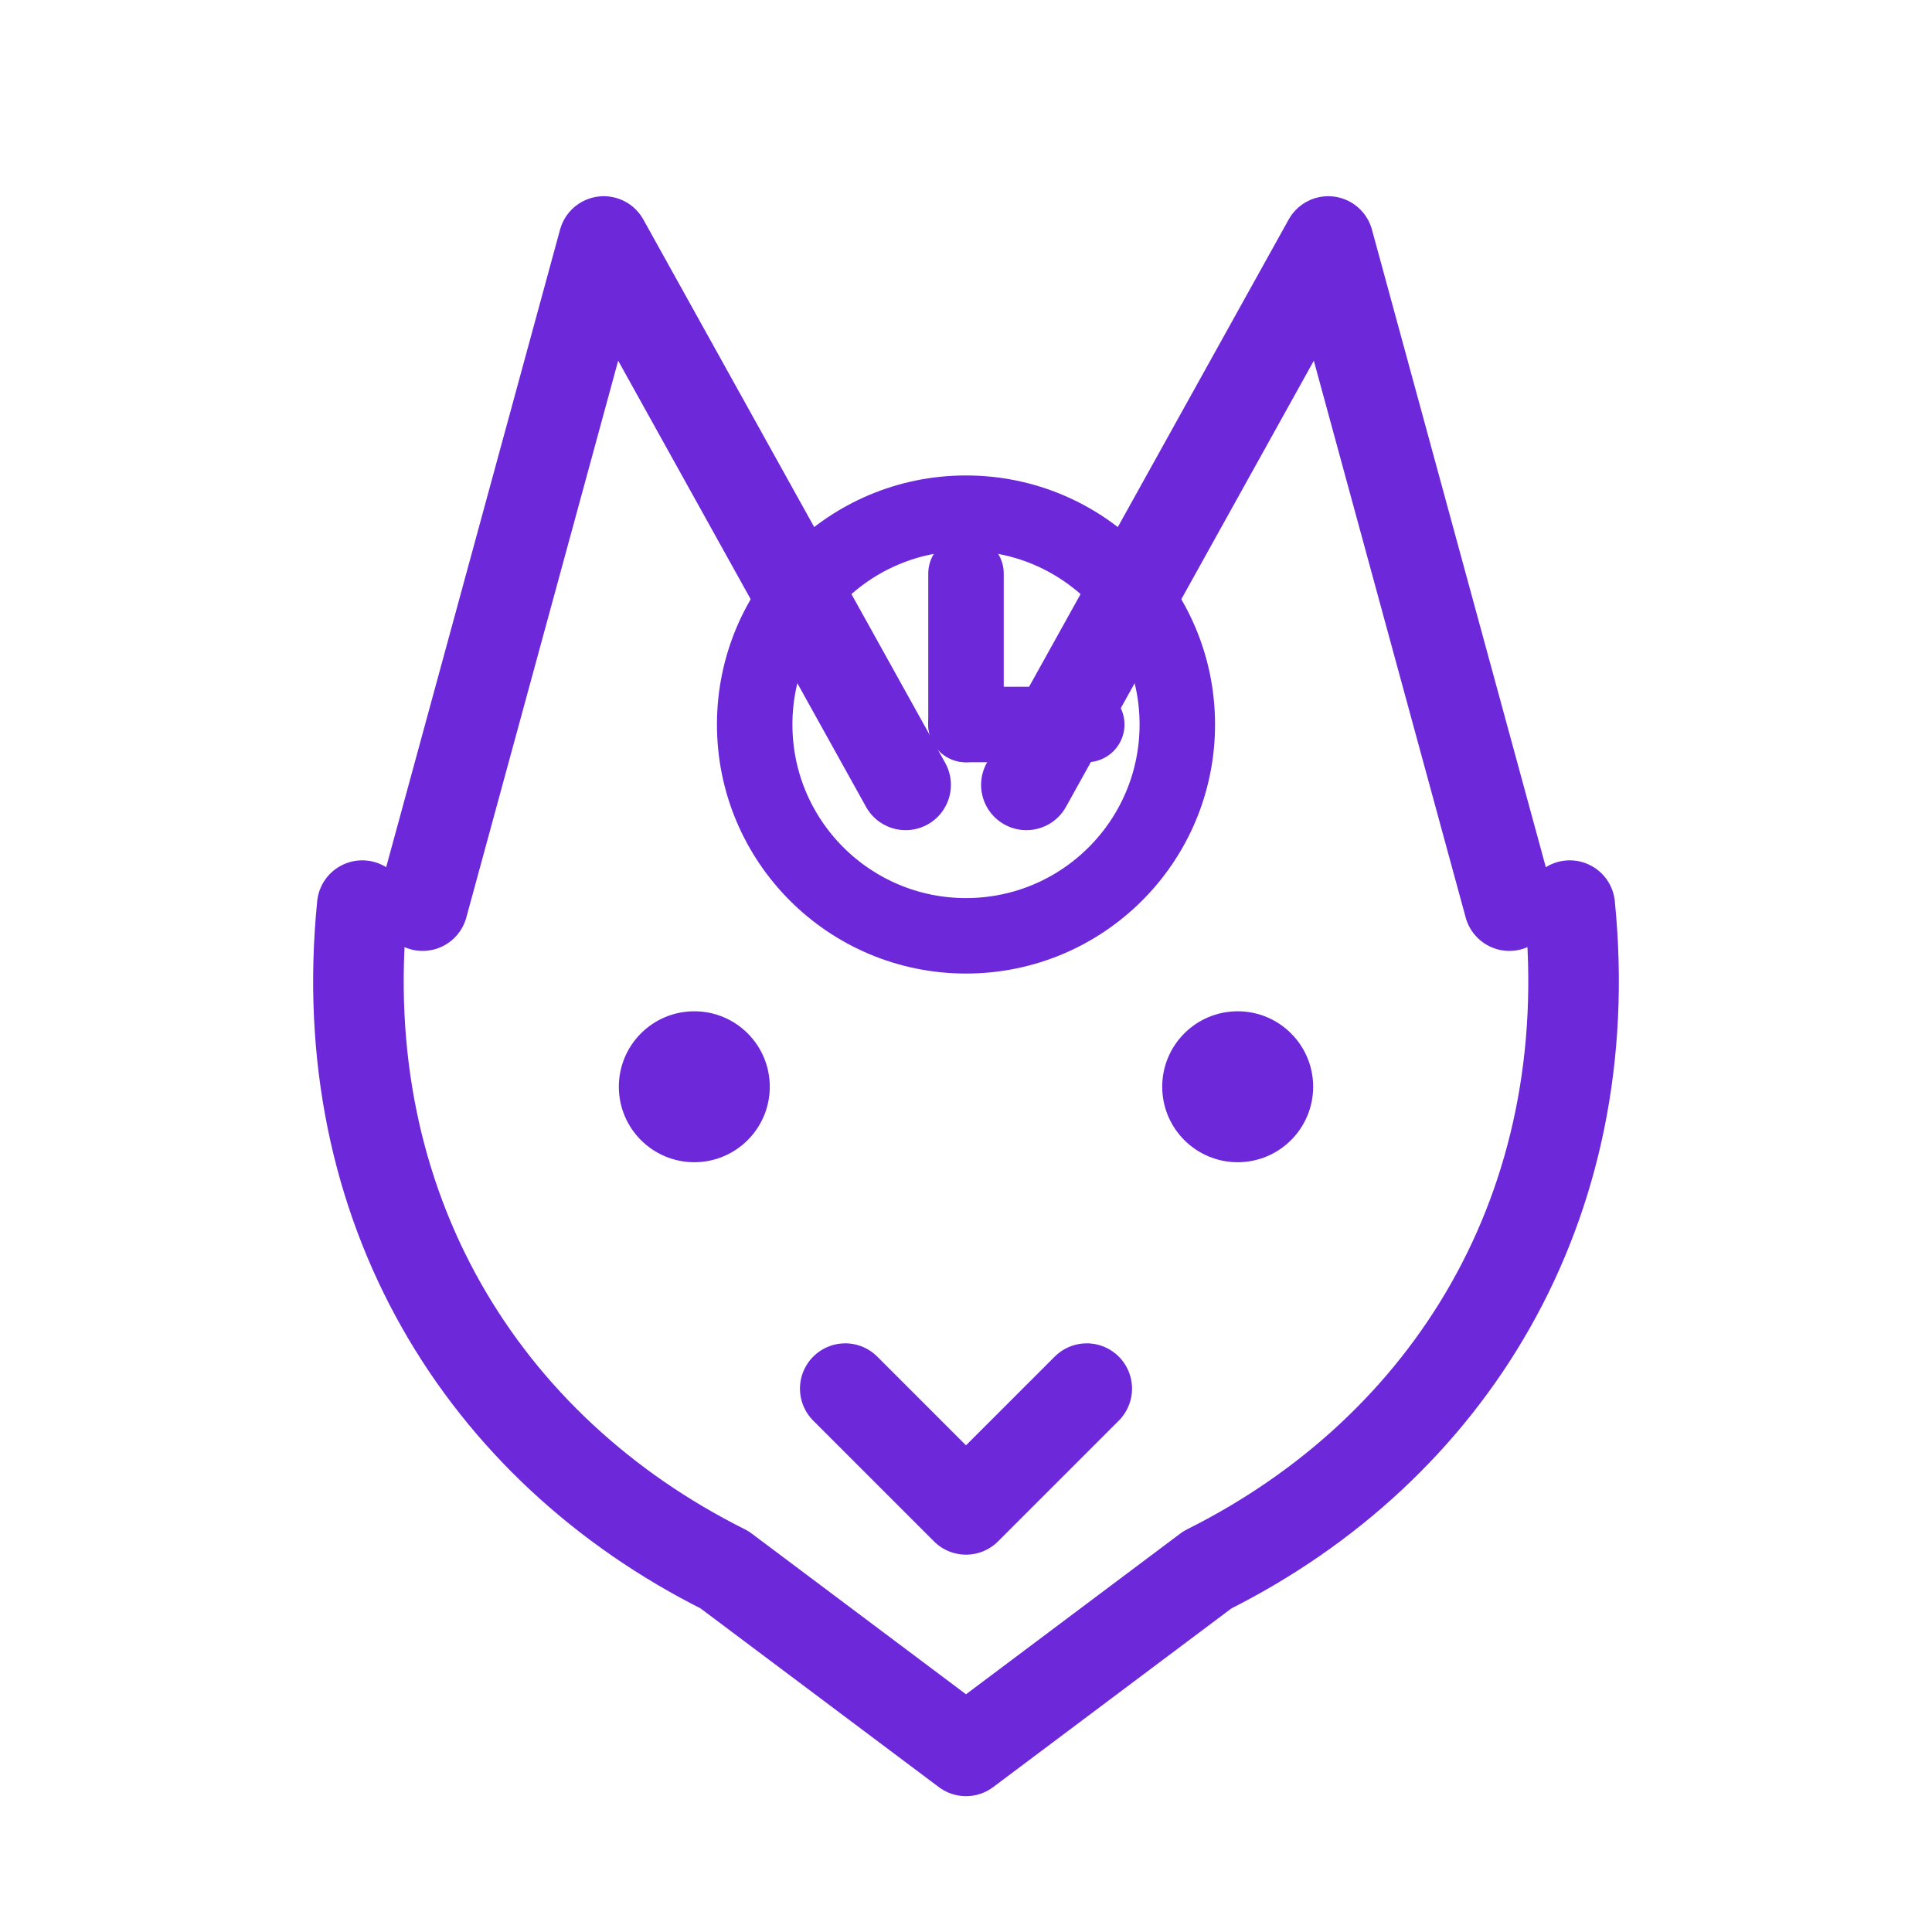
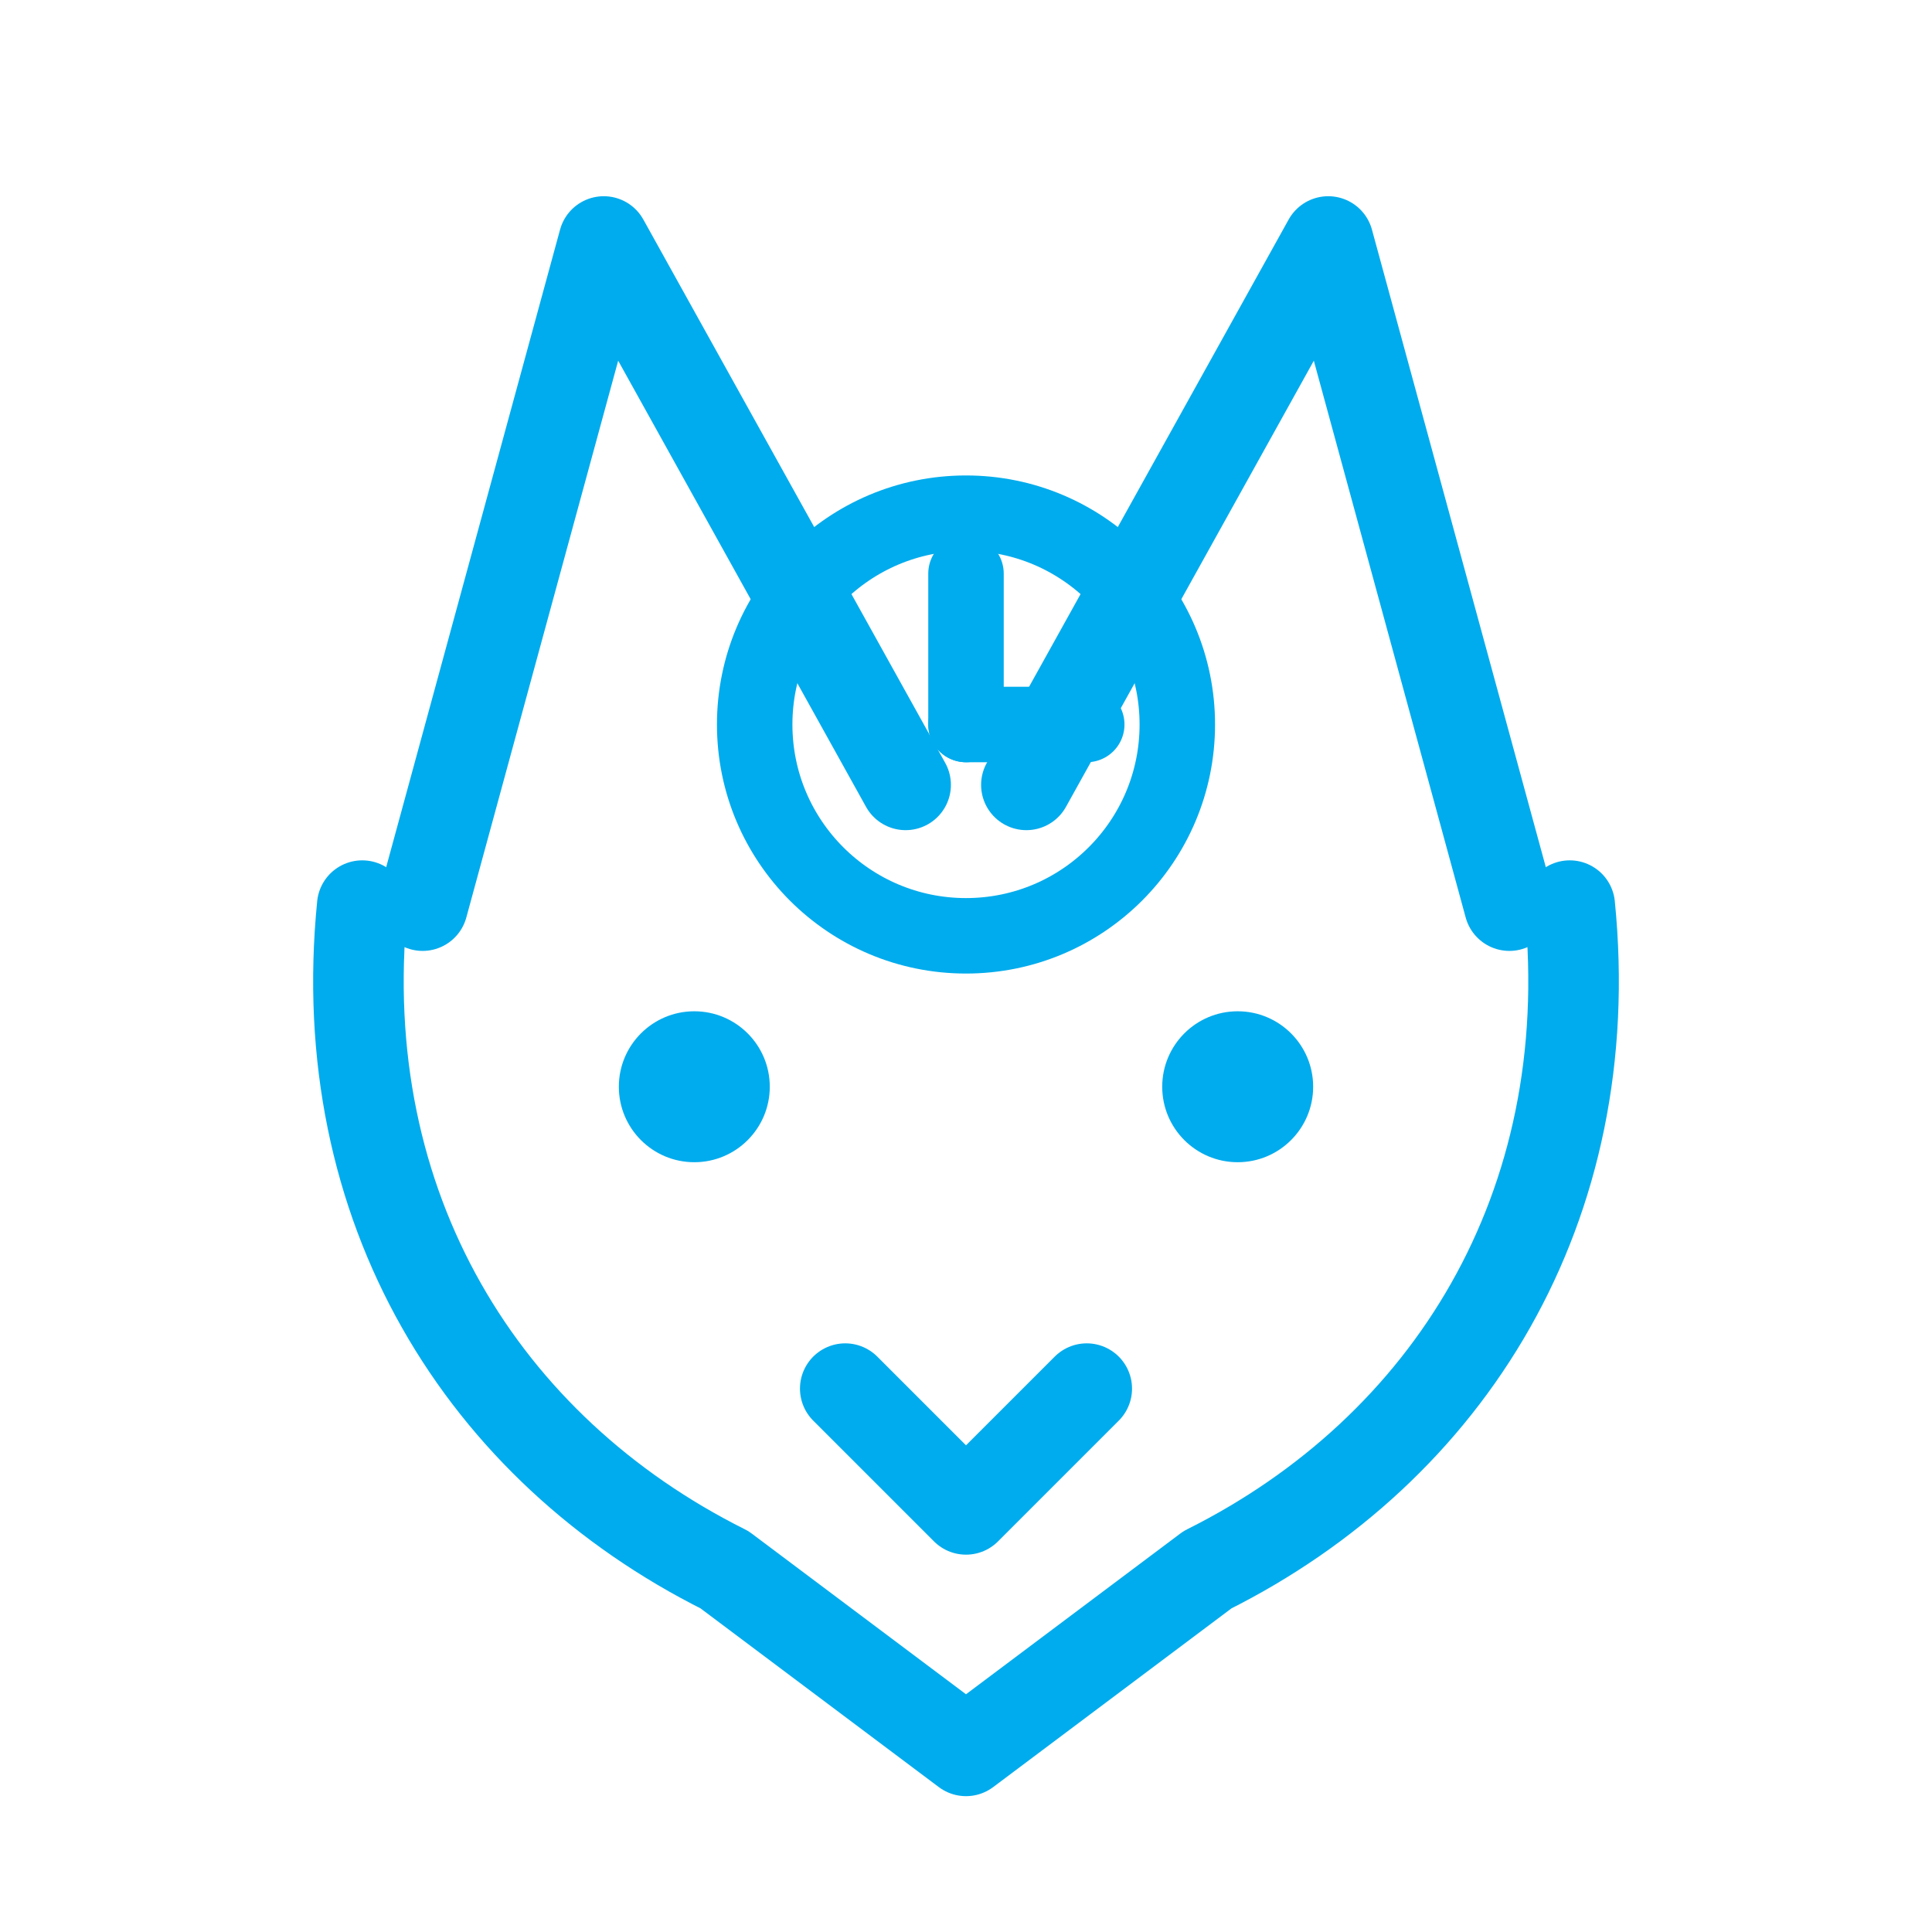
<svg xmlns="http://www.w3.org/2000/svg" viewBox="0 0 64 64" fill="none">
-   <path d="M14 30L20 8l10 18" stroke="#6d28d9" stroke-width="3" stroke-linecap="round" stroke-linejoin="round" />
-   <path d="M50 30L44 8l-10 18" stroke="#6d28d9" stroke-width="3" stroke-linecap="round" stroke-linejoin="round" />
-   <path d="M12 30c-1 10 4 18 12 22l8 6 8-6c8-4 13-12 12-22" stroke="#6d28d9" stroke-width="3" stroke-linecap="round" stroke-linejoin="round" />
-   <circle cx="23" cy="36" r="2.5" fill="#6d28d9" />
-   <circle cx="41" cy="36" r="2.5" fill="#6d28d9" />
-   <path d="M28 46l4 4 4-4" stroke="#6d28d9" stroke-width="3" stroke-linecap="round" stroke-linejoin="round" />
-   <circle cx="32" cy="24" r="7" stroke="#6d28d9" stroke-width="2.5" />
-   <line x1="32" y1="24" x2="32" y2="19" stroke="#6d28d9" stroke-width="2.5" stroke-linecap="round" />
-   <line x1="32" y1="24" x2="36" y2="24" stroke="#6d28d9" stroke-width="2.5" stroke-linecap="round" />
+   <path d="M14 30L20 8l10 18" stroke="#00ACED" stroke-width="3" stroke-linecap="round" stroke-linejoin="round" />
+   <path d="M50 30L44 8l-10 18" stroke="#00ACED" stroke-width="3" stroke-linecap="round" stroke-linejoin="round" />
+   <path d="M12 30c-1 10 4 18 12 22l8 6 8-6c8-4 13-12 12-22" stroke="#00ACED" stroke-width="3" stroke-linecap="round" stroke-linejoin="round" />
+   <circle cx="23" cy="36" r="2.5" fill="#00ACED" />
+   <circle cx="41" cy="36" r="2.5" fill="#00ACED" />
+   <path d="M28 46l4 4 4-4" stroke="#00ACED" stroke-width="3" stroke-linecap="round" stroke-linejoin="round" />
+   <circle cx="32" cy="24" r="7" stroke="#00ACED" stroke-width="2.5" />
+   <line x1="32" y1="24" x2="32" y2="19" stroke="#00ACED" stroke-width="2.5" stroke-linecap="round" />
+   <line x1="32" y1="24" x2="36" y2="24" stroke="#00ACED" stroke-width="2.5" stroke-linecap="round" />
</svg>
